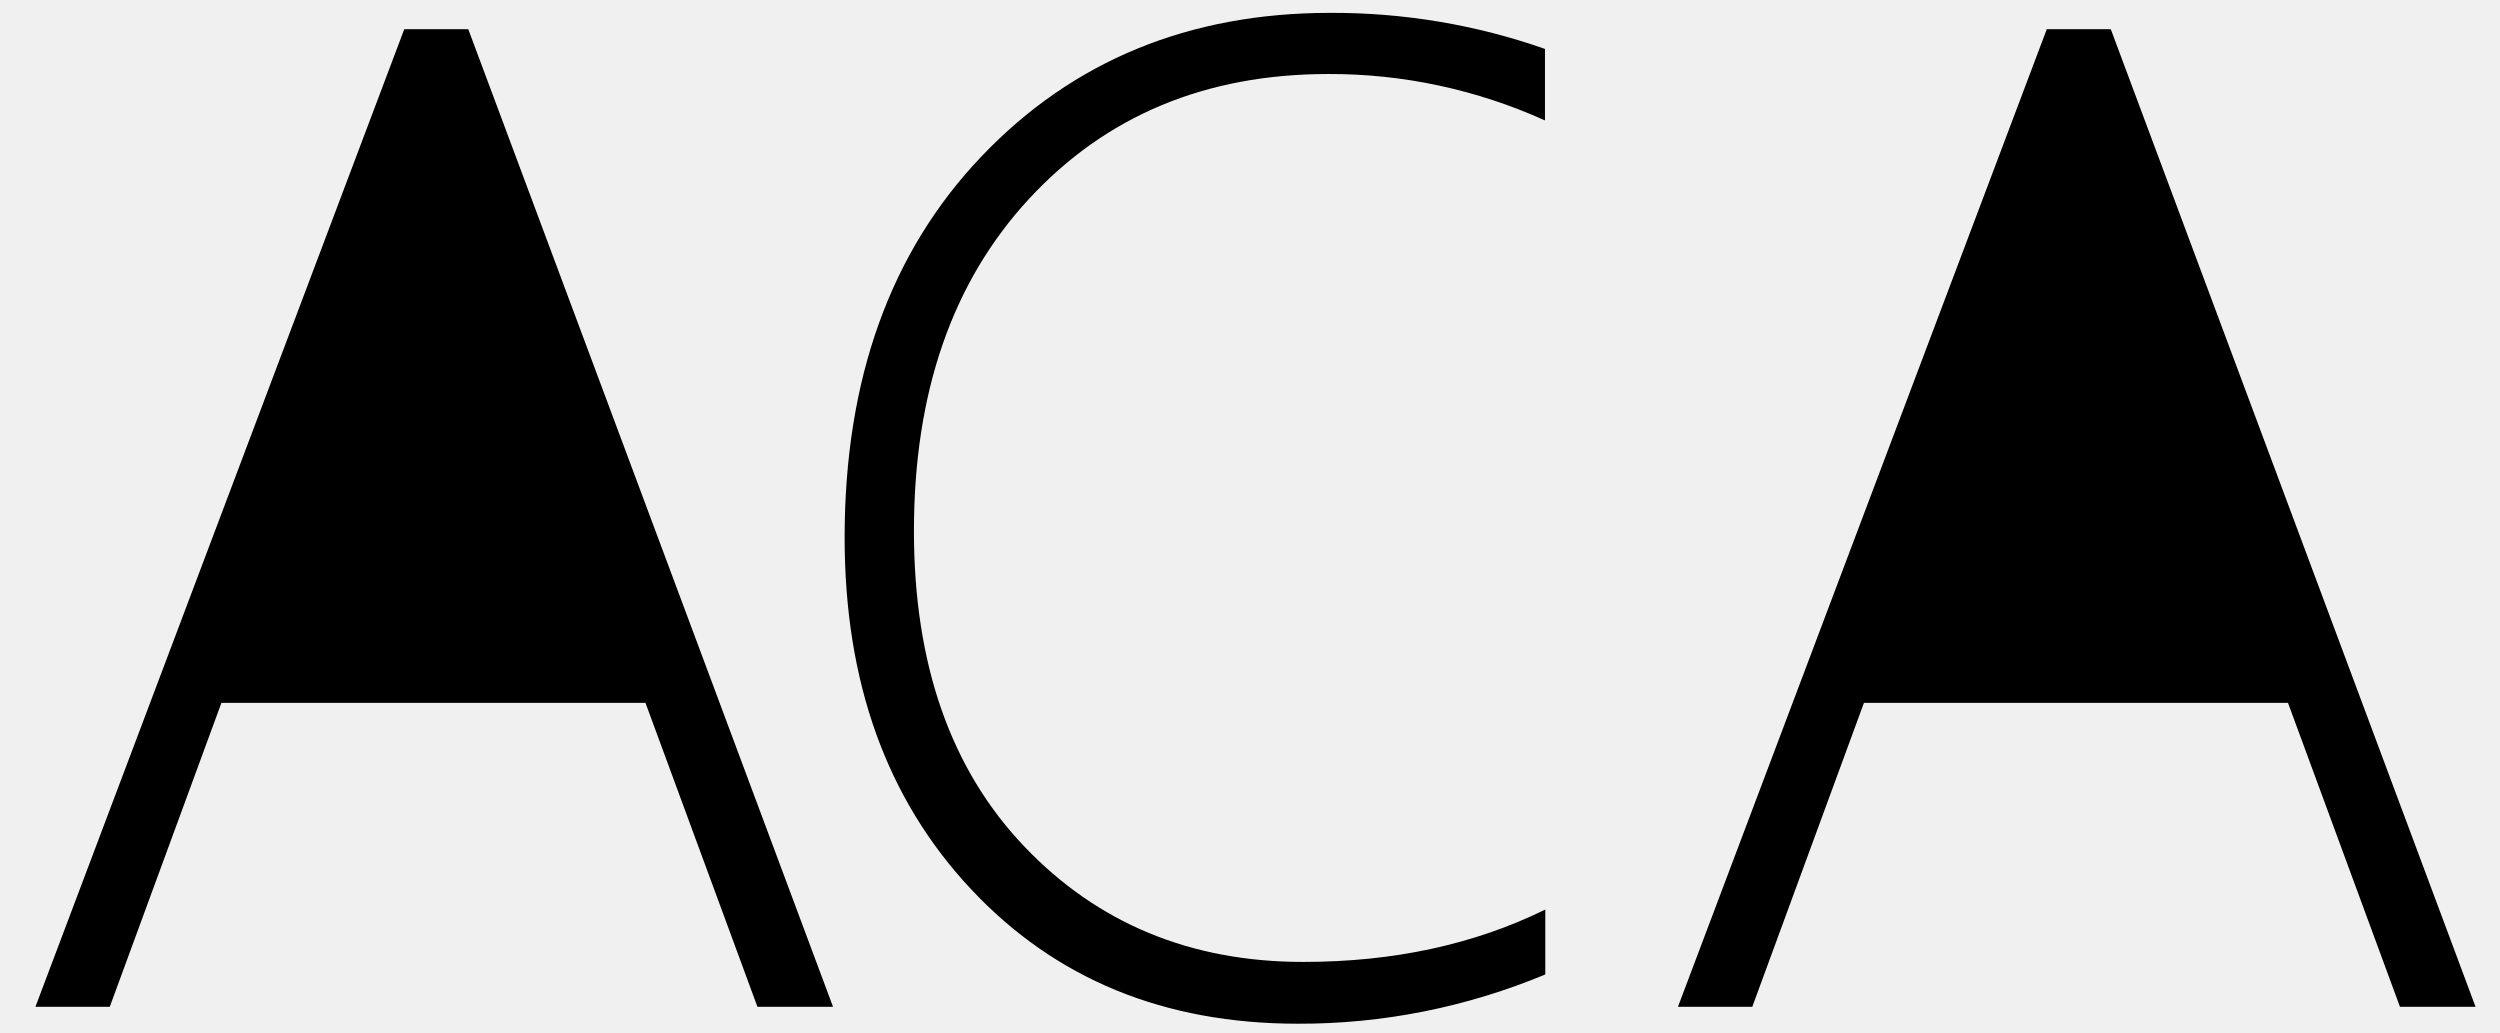
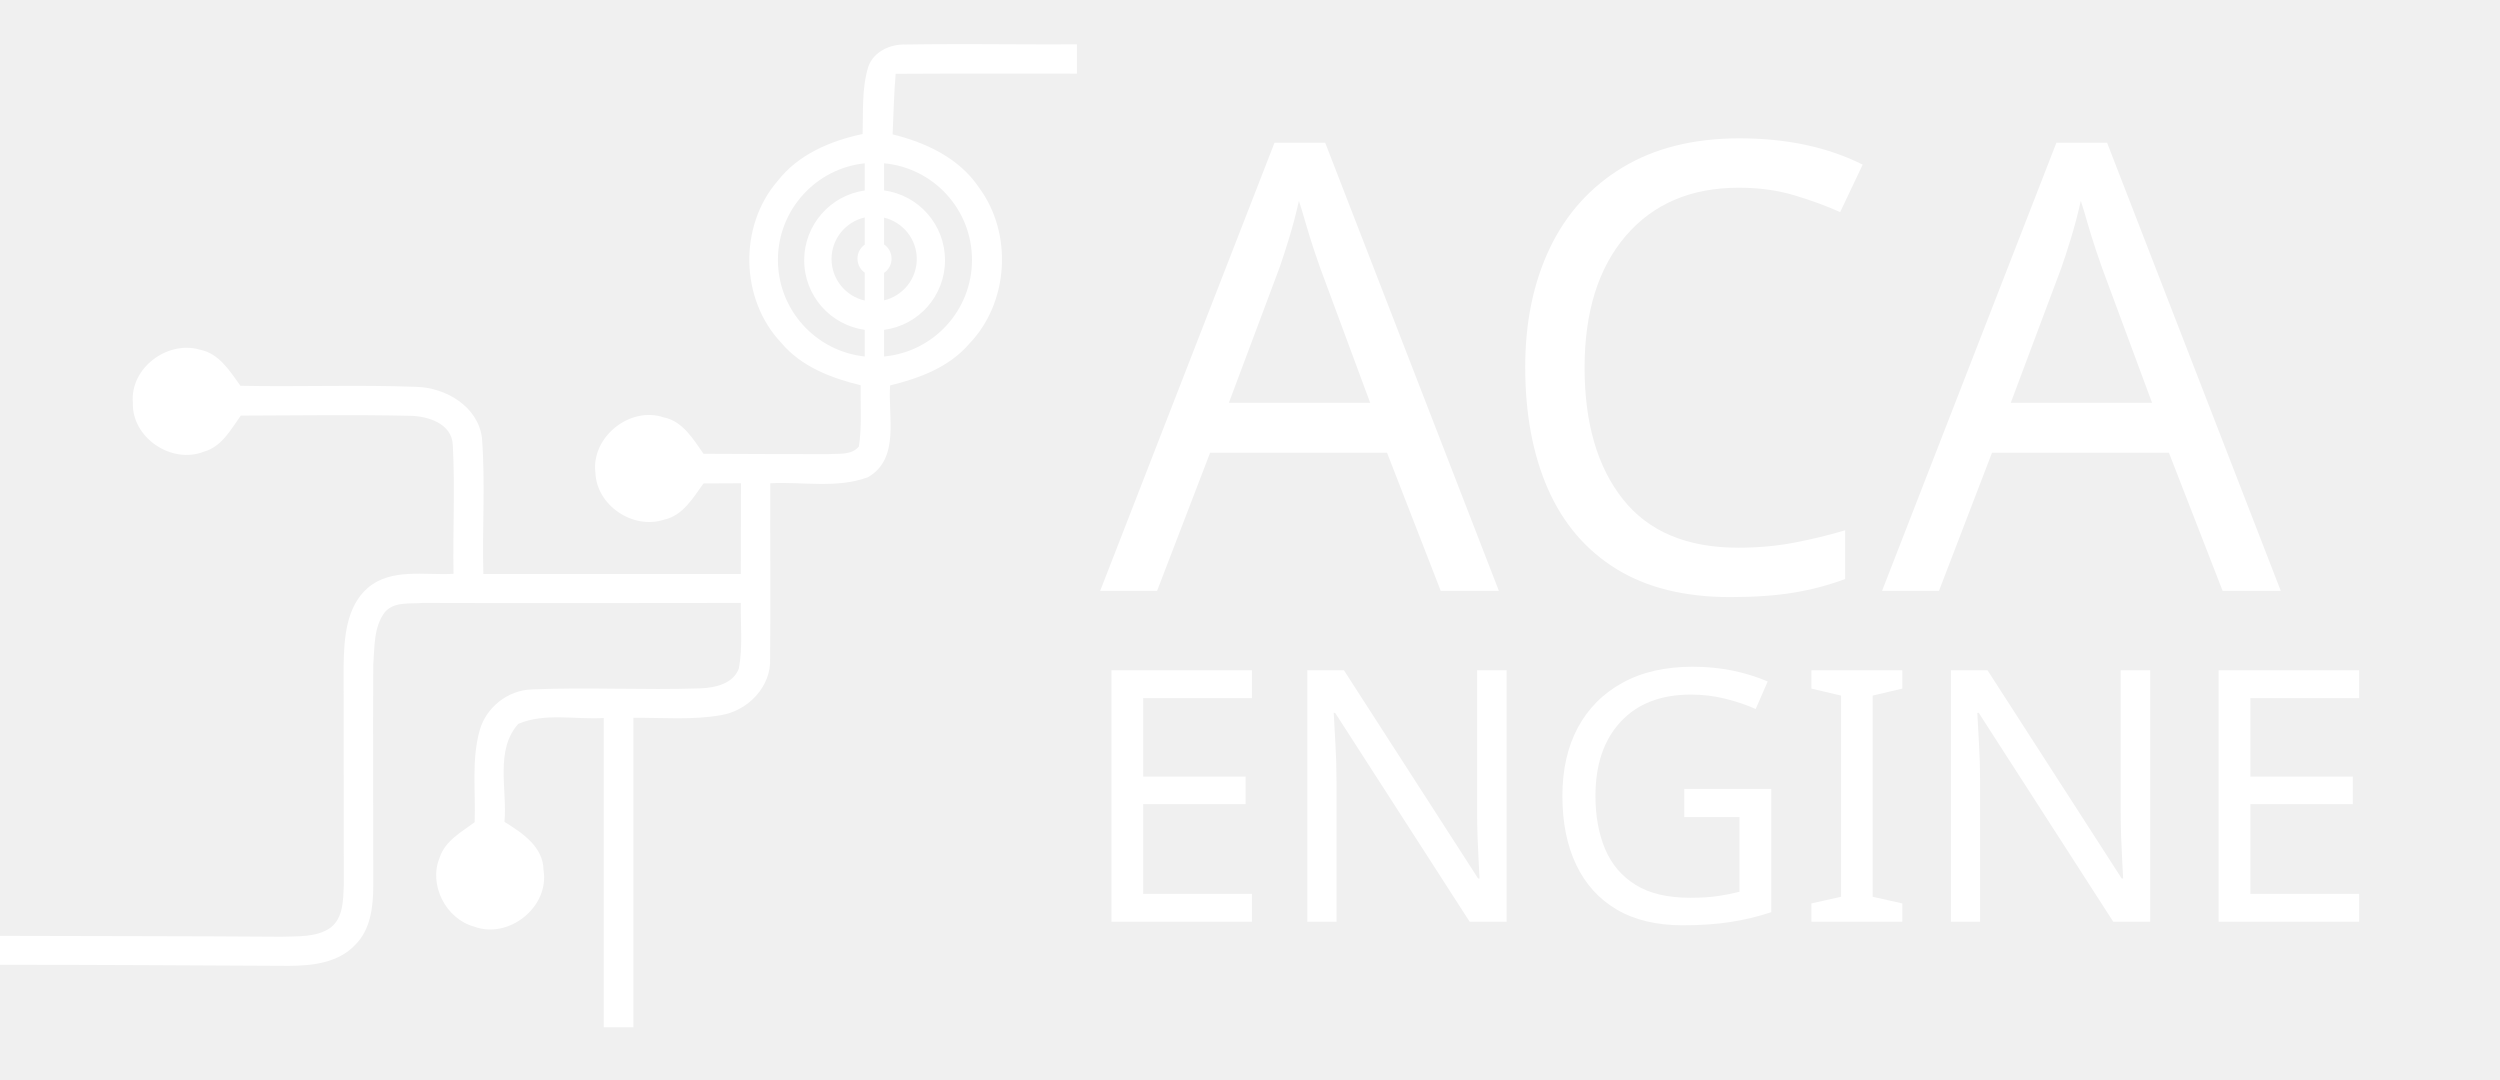
- <svg xmlns="http://www.w3.org/2000/svg" version="1.1" id="Layer_1" x="0px" y="0px" width="797.1px" height="329.3px" viewBox="0 0 797.1 329.3" fill="#000" style="enable-background:new 0 0 797.1 329.3;" xml:space="preserve">
-   <path d="M313,49.8c-29.1,30.5-43.7,71.1-43.7,121.6c0,46.1,13.4,83.4,40.3,112.1s61.6,42.9,104.2,42.9c27.1,0.1,53.9-5.3,78.9-15.7  V290c-22.8,11.2-48.5,16.7-77.2,16.7c-35.9,0-65.6-12.3-89-36.9s-35.1-58.1-35.1-100.5c0-44.1,12.2-79.4,36.7-105.9  c24.5-26.5,56.3-39.8,95.4-39.8c23.8-0.1,47.4,5,69.1,14.8V15.6C470.7,7.9,447.5,4,424.1,4.1C379.2,4.1,342.1,19.3,313,49.8z" />
-   <polygon points="673,9.3 652.6,9.3 535,321 558.7,321 594.3,224.1 729.5,224.1 765.2,321 789.3,321 " />
-   <polygon points="128.9,9.3 11.3,321 35,321 70.6,224.1 205.8,224.1 241.5,321 265.6,321 149.3,9.3 " />
+ <svg xmlns="http://www.w3.org/2000/svg" width="440" height="190" viewBox="0 0 352 152" version="1.1" id="svg2">
+   <defs id="defs22" />
+   <path style="fill:#ffffff;fill-opacity:1" d="m 133.581,6.218 c -2.006,0.007 -4.02,0.013 -6.025,0.05 -2.17,-0.08 -4.53,0.955 -5.3,3.125 -0.94,3.06 -0.7,6.315 -0.8,9.475 -4.53,0.96 -9.055,2.865 -11.975,6.625 -5.49,6.35 -5.27,16.65 0.5,22.75 2.82,3.38 7.04,4.99 11.2,6 -0.04,2.87 0.19,5.775 -0.25,8.625 -1.08,1.27 -2.83,0.965 -4.3,1.075 -5.86,-0.01 -11.715,-0.01 -17.575,-0.05 -1.46,-2.06 -2.91,-4.585 -5.6,-5.125 -4.75,-1.62 -10.235,2.765 -9.625,7.775 0.17,4.63 5.295,8.065 9.675,6.625 2.66,-0.58 4.07,-3.07 5.55,-5.1 1.75,-0.01 3.515,-0.015 5.275,-0.025 -0.02,4.26 -0.015,8.515 -0.025,12.775 -12.08,0 -24.17,-0.01 -36.25,0 -0.18,-6.4 0.3,-12.82 -0.2,-19.2 -0.58,-4.4 -5.085,-7.04 -9.225,-7.15 -8.25,-0.31 -16.515,0.02 -24.775,-0.15 -1.49,-2.06 -2.985,-4.535 -5.675,-5.075 -4.6,-1.37 -9.895,2.58 -9.475,7.45 -0.17,4.94 5.46,8.71 10,6.9 2.51,-0.68 3.79,-3.115 5.2,-5.075 7.91,-0.02 15.84,-0.145 23.75,0.025 2.55,0.02 6,1.07 6.1,4.15 0.32,6.03 -0.01,12.07 0.1,18.1 -4.03,0.24 -8.76,-0.86 -12.1,2 -3.05,2.7 -3.305,7.1 -3.375,10.9 0,10.33 0.025,20.67 0.025,31 -0.09,2.07 -0.07,4.56 -1.9,5.95 -2.01,1.37 -4.58,1.16 -6.9,1.25 -13.32,-0.1 -26.655,-0.075 -39.975,-0.125 l 0,4.075 c 13.68,-0.01 27.37,0.09 41.05,0.15 3.28,-0.01 6.945,-0.42 9.325,-2.95 2.21,-2.19 2.55,-5.45 2.55,-8.4 0.01,-10.35 -0.06,-20.7 0,-31.05 0.2,-2.5 0.04,-5.325 1.65,-7.425 1.33,-1.51 3.56,-1.115 5.35,-1.275 14.92,0.05 29.83,0.01 44.75,0 -0.05,3.06 0.295,6.185 -0.275,9.225 -0.79,2.16 -3.335,2.72 -5.375,2.8 -7.91,0.27 -15.84,-0.18 -23.75,0.15 -3.35,0.09 -6.42,2.48 -7.35,5.7 -1.2,4.22 -0.565,8.67 -0.725,13 -1.87,1.39 -4.155,2.615 -4.925,4.975 -1.6,3.84 0.87,8.635 4.85,9.725 4.87,1.82 10.625,-2.76 9.775,-7.95 -0.04,-3.32 -3.01,-5.24 -5.5,-6.8 0.41,-4.52 -1.37,-10.12 1.95,-13.8 3.73,-1.59 8.045,-0.575 12.025,-0.825 -0.01,14.52 0.01,29.03 0,43.55 l 4.175,0 c 0,-14.52 0.01,-29.055 0,-43.575 4.11,-0.04 8.28,0.345 12.35,-0.375 3.81,-0.64 7.1,-4.035 6.9,-8.025 0.09,-8.21 -0.015,-16.415 0.025,-24.625 4.57,-0.24 9.38,0.77 13.75,-0.85 4.57,-2.63 2.785,-8.635 3.125,-12.925 4.1,-1 8.285,-2.55 11.125,-5.85 5.6,-5.8 6.185,-15.555 1.375,-22.025 -2.77,-4.13 -7.46,-6.315 -12.15,-7.475 0.12,-2.85 0.195,-5.685 0.425,-8.525 8.51,-0.05 17.015,-0.025 25.525,-0.025 l 0,-4.125 c -6.015,0.037 -12.032,-0.046 -18.05,-0.025 z m -11.825,16.775 0,3.825 c -4.818,0.679 -8.525,4.821 -8.525,9.825 0,5.004 3.707,9.124 8.525,9.8 l 0,3.75 c -6.868,-0.724 -12.225,-6.541 -12.225,-13.6 0,-7.059 5.357,-12.876 12.225,-13.6 z m 2.725,0 c 6.948,0.644 12.375,6.482 12.375,13.6 0,7.118 -5.427,12.956 -12.375,13.6 l 0,-3.75 c 4.851,-0.643 8.575,-4.77 8.575,-9.8 0,-5.03 -3.724,-9.178 -8.575,-9.825 l 0,-3.825 z m -2.725,7.625 0,3.825 c -0.622,0.434 -1.025,1.159 -1.025,1.975 0,0.816 0.403,1.541 1.025,1.975 l 0,3.925 c -2.672,-0.607 -4.675,-2.995 -4.675,-5.85 0,-2.855 2.003,-5.243 4.675,-5.85 z m 2.725,0.025 c 2.633,0.635 4.6,2.997 4.6,5.825 0,2.828 -1.967,5.19 -4.6,5.825 l 0,-3.875 c 0.638,-0.431 1.05,-1.172 1.05,-2 0,-0.828 -0.412,-1.569 -1.05,-2 l 0,-3.775 z" id="path6" />
+   <text xml:space="preserve" style="font-size:115.2px;font-style:normal;font-weight:normal;line-height:125%;letter-spacing:0px;word-spacing:0px;fill:#000000;fill-opacity:1;stroke:none;font-family:Sans" x="154.901" y="83.193" id="text3762">
+     <tspan x="154.901" y="83.193" id="tspan3764" style="fill:#ffffff;fill-opacity:1">
+       <tspan x="154.901" y="83.193" style="font-size:88px;font-variant:normal;font-stretch:normal;font-family:Sans;-inkscape-font-specification:Sans;fill:#ffffff;fill-opacity:1" id="tspan3766">ACA</tspan>
+     </tspan>
+   </text>
+   <text xml:space="preserve" style="font-size:32px;font-style:normal;font-weight:normal;line-height:125%;letter-spacing:0px;word-spacing:0px;fill:#000000;fill-opacity:1;stroke:none;font-family:Sans" x="151.678" y="129.78" id="text3758">
+     <tspan id="tspan3760" x="151.678" y="129.78" style="font-size:49.6px;fill:#ffffff;fill-opacity:1">ENGINE</tspan>
+   </text>
</svg>
